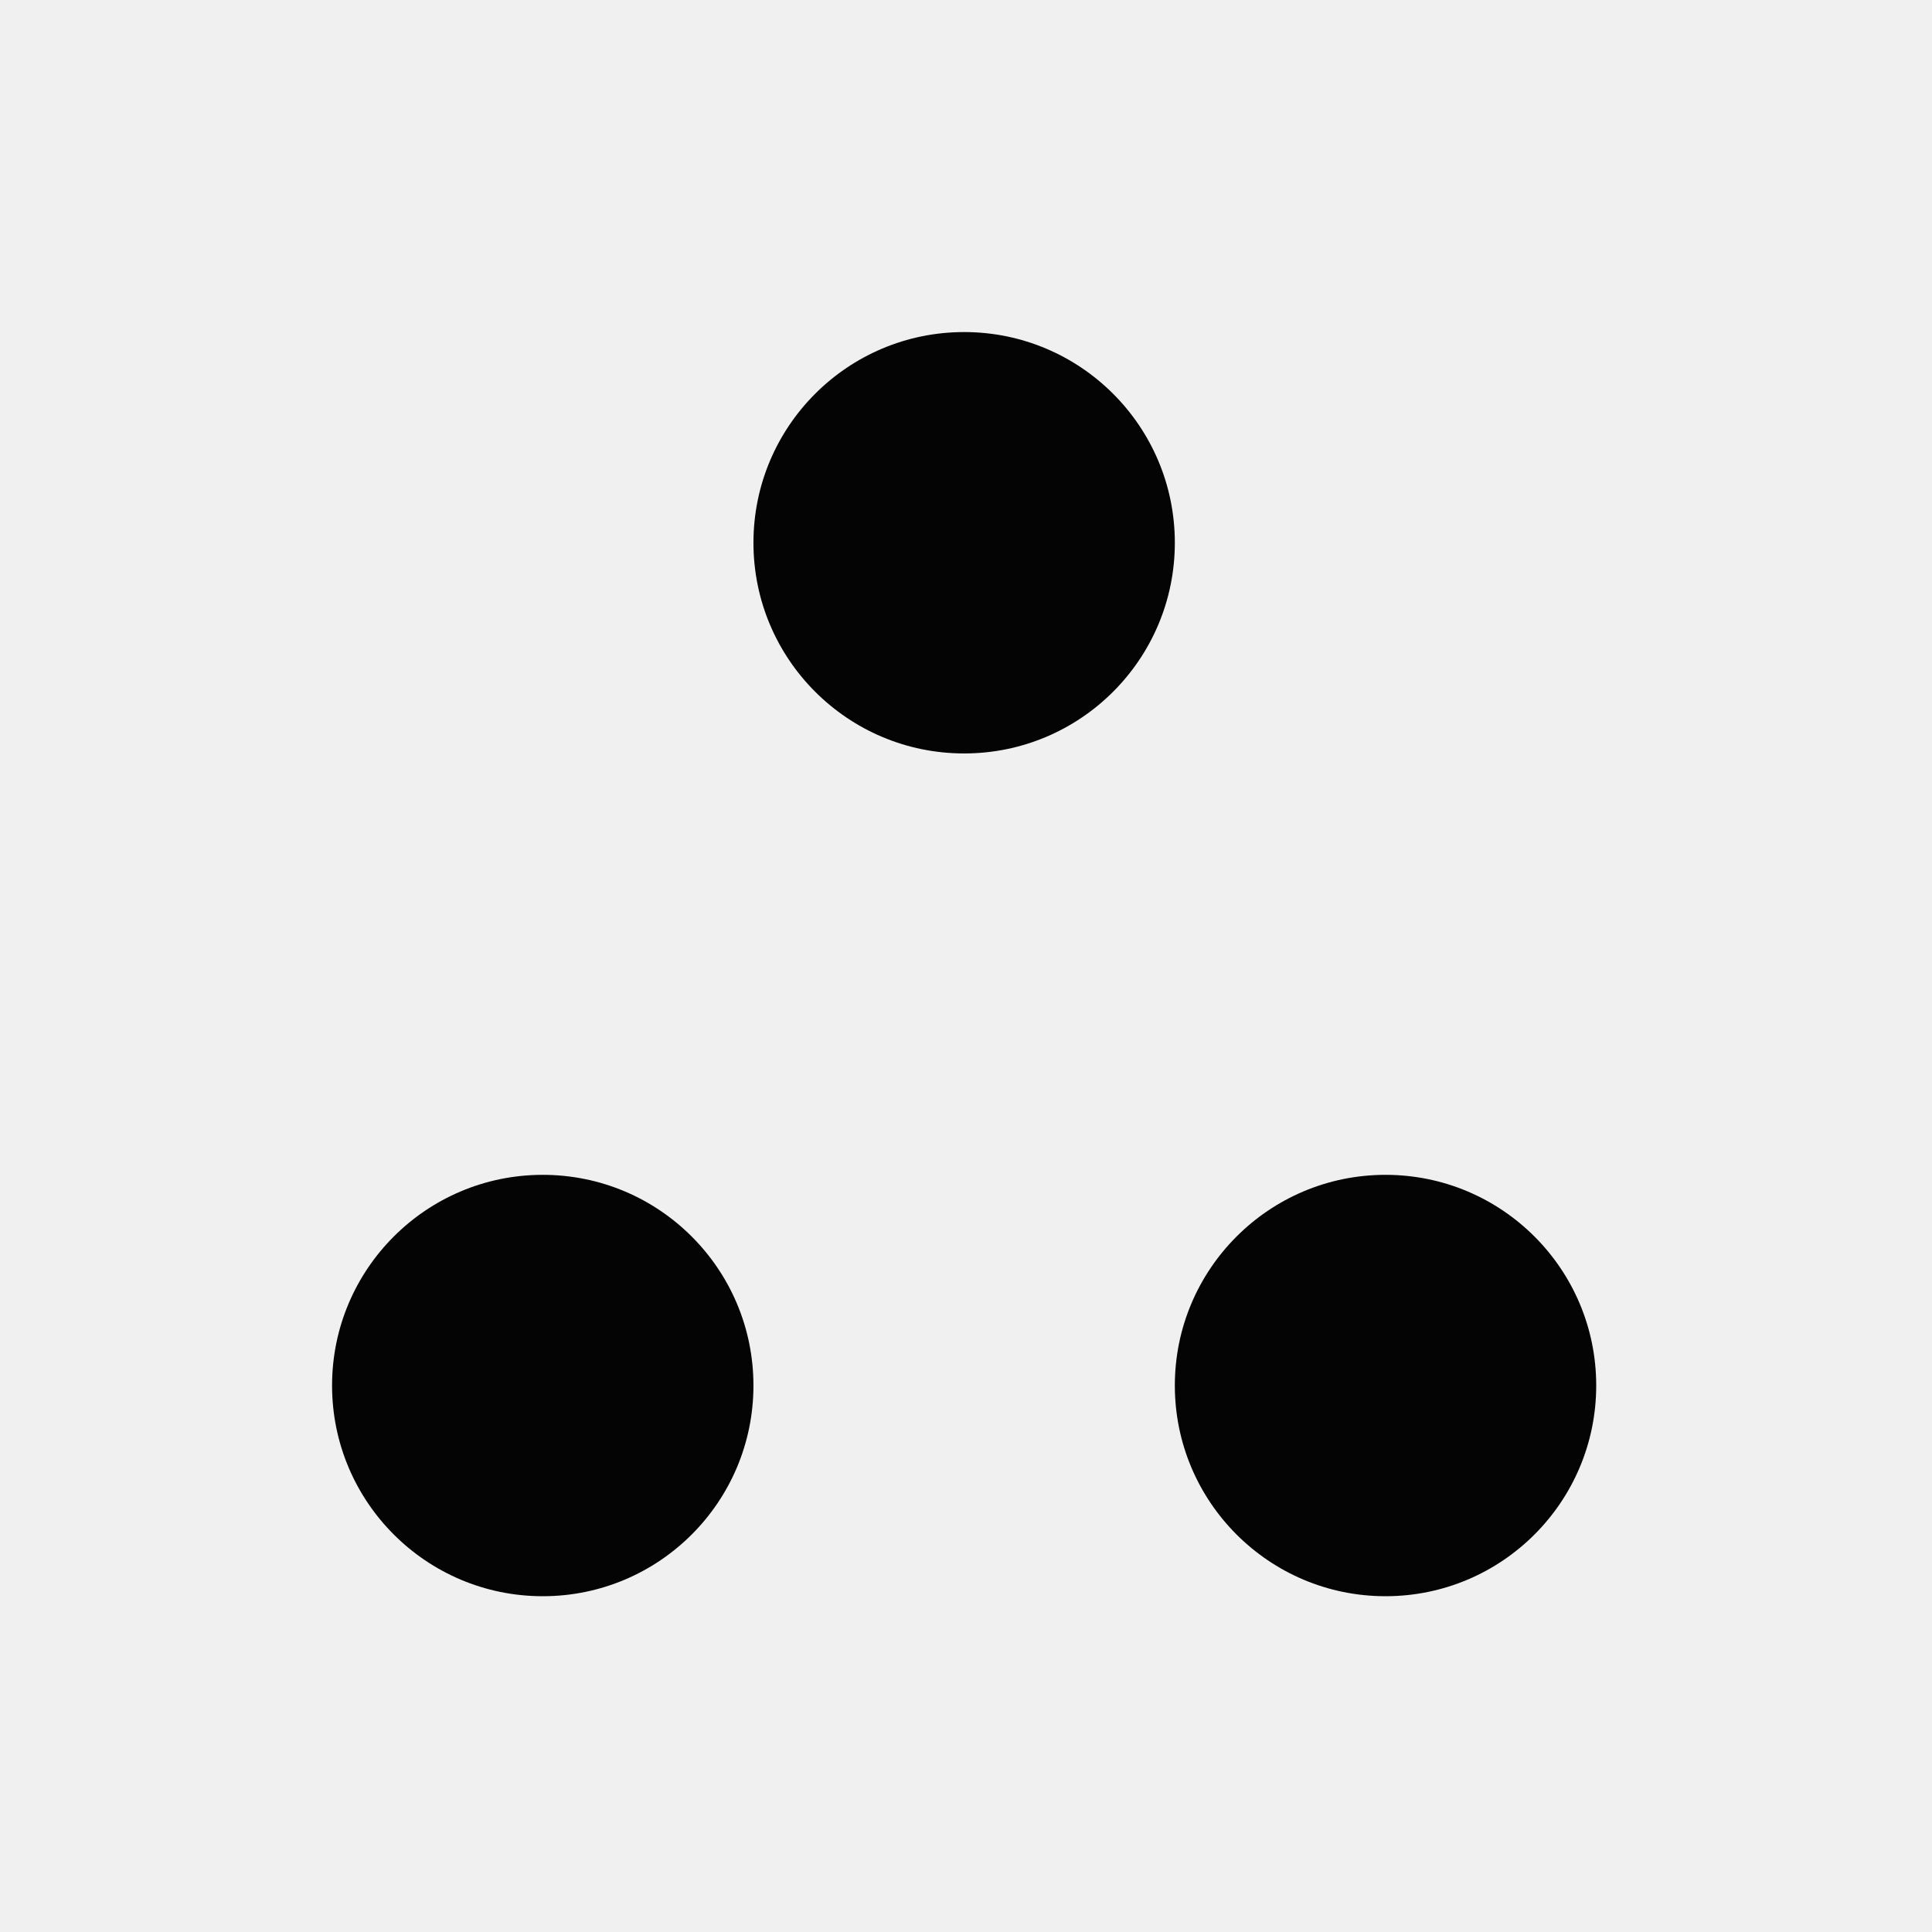
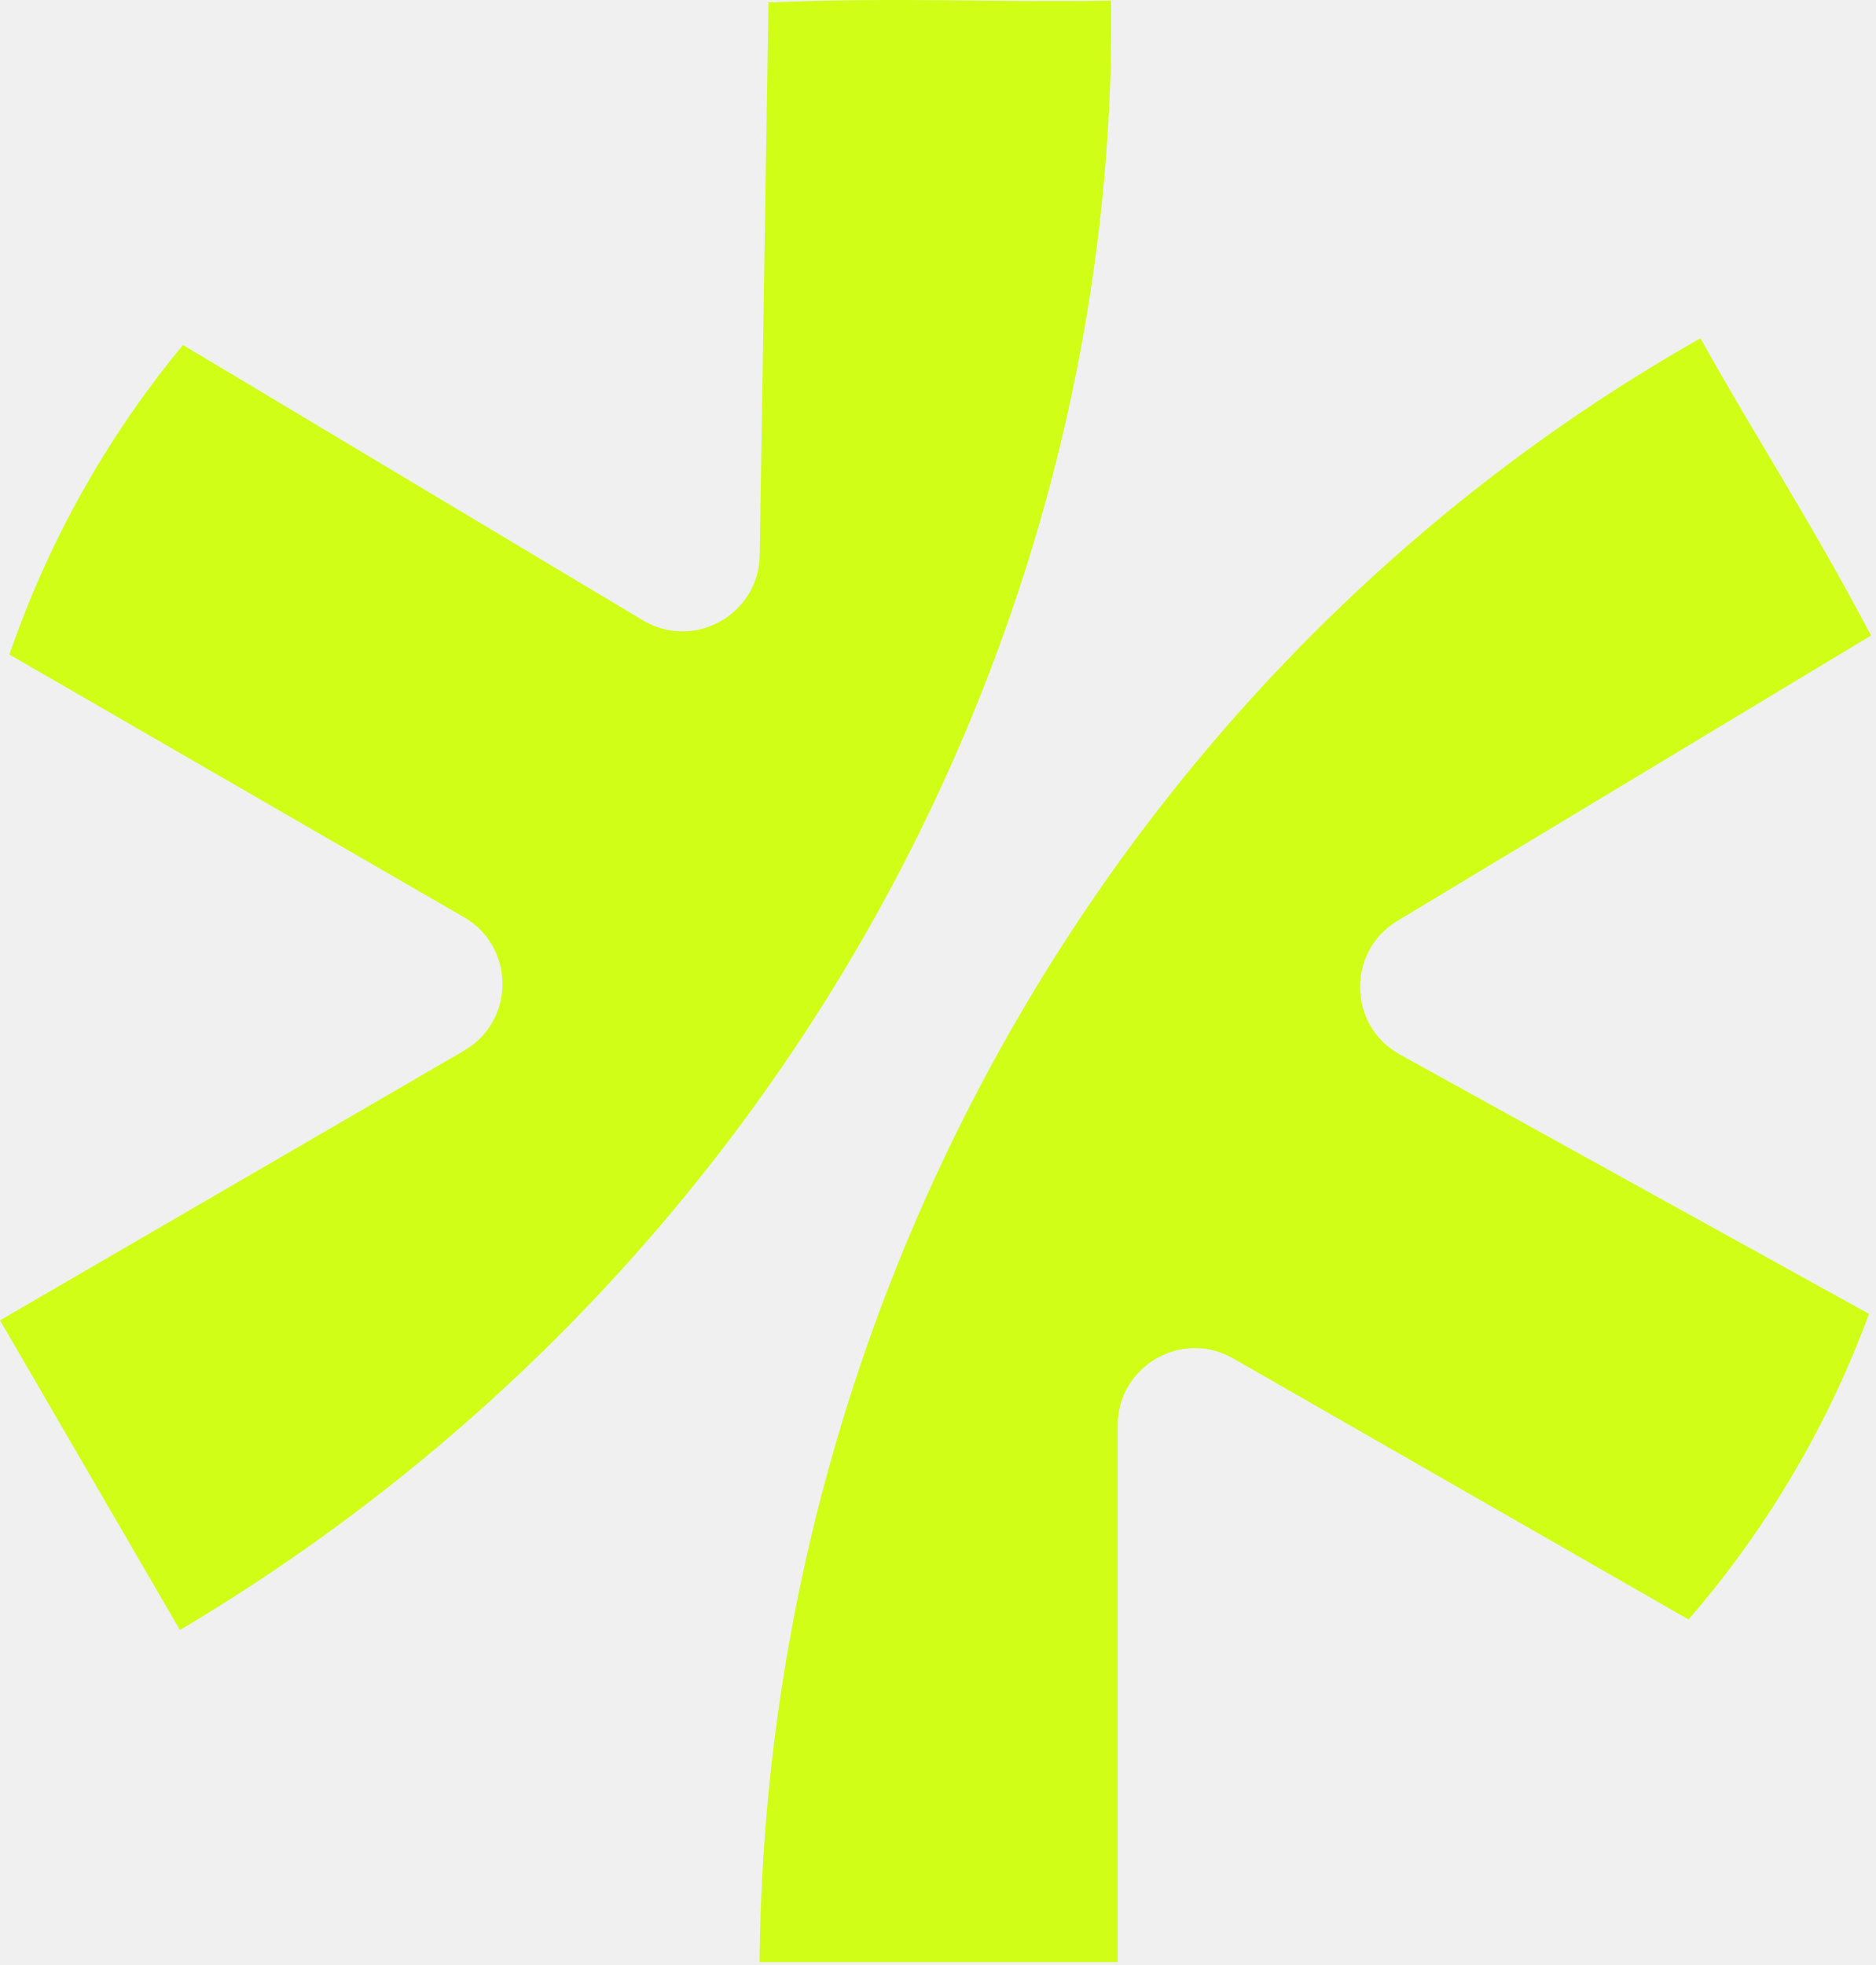
- <svg xmlns="http://www.w3.org/2000/svg" width="512" height="512" viewBox="0 0 512 512" fill="none">
-   <style>
-   :root {
-     color: #040404;
-   }
-   @media (prefers-color-scheme: dark) {
-     :root {
-       color: #ffffff;
-     }
-   }
-   .mark-dot {
-     fill: currentColor;
-   }
- </style>
-   <g clip-path="url(#clip0_299_103)">
-     <path class="mark-dot" d="M143.836 311.343C174.673 311.343 199.671 336.341 199.671 367.178C199.671 398.015 174.673 423.014 143.836 423.014C112.998 423.014 88 398.015 88 367.178C88 336.341 112.998 311.343 143.836 311.343Z" fill="currentColor" />
-     <path class="mark-dot" d="M367.178 311.343C398.015 311.343 423.014 336.341 423.014 367.178C423.014 398.015 398.015 423.014 367.178 423.014C336.341 423.014 311.343 398.015 311.343 367.178C311.343 336.341 336.341 311.343 367.178 311.343Z" fill="currentColor" />
-     <path class="mark-dot" d="M255.507 88C286.344 88 311.343 112.998 311.343 143.836C311.343 174.673 286.344 199.671 255.507 199.671C224.67 199.671 199.671 174.673 199.671 143.836C199.671 112.998 224.67 88 255.507 88Z" fill="currentColor" />
-   </g>
-   <defs>
-     <clipPath id="clip0_299_103">
-       <rect width="512" height="512" fill="white" />
-     </clipPath>
-   </defs>
+ <svg xmlns="http://www.w3.org/2000/svg" width="274" height="287" viewBox="0 0 274 287" fill="none">
+   <path d="M248.386 49.408C256.512 64.003 264.025 75.273 273.308 92.823L204.123 134.503C196.692 138.979 196.893 149.822 204.485 154.019L273.009 191.901C266.936 208.403 257.94 223.492 246.649 236.541L180.137 198.409C172.611 194.094 163.235 199.545 163.262 208.22V286.58C154.145 286.58 146.205 286.58 137.241 286.58C127.936 286.58 120.336 286.58 110.945 286.58C111.871 185.938 166.46 95.784 248.386 49.408Z" fill="#D1FE17" />
+   <path d="M162.308 0.09C145.606 0.396 132.088 -0.439 112.249 0.351L110.966 81.111C110.829 89.785 101.353 95.058 93.91 90.603L26.731 50.383C15.513 63.925 6.985 79.283 1.375 95.601L67.76 133.955C75.272 138.295 75.269 149.14 67.754 153.475L0 192.841C4.58 200.723 8.569 207.589 13.072 215.34C17.747 223.385 21.564 229.956 26.282 238.077C112.838 186.716 163.365 94.225 162.308 0.09Z" fill="#D1FE17" />
</svg>
